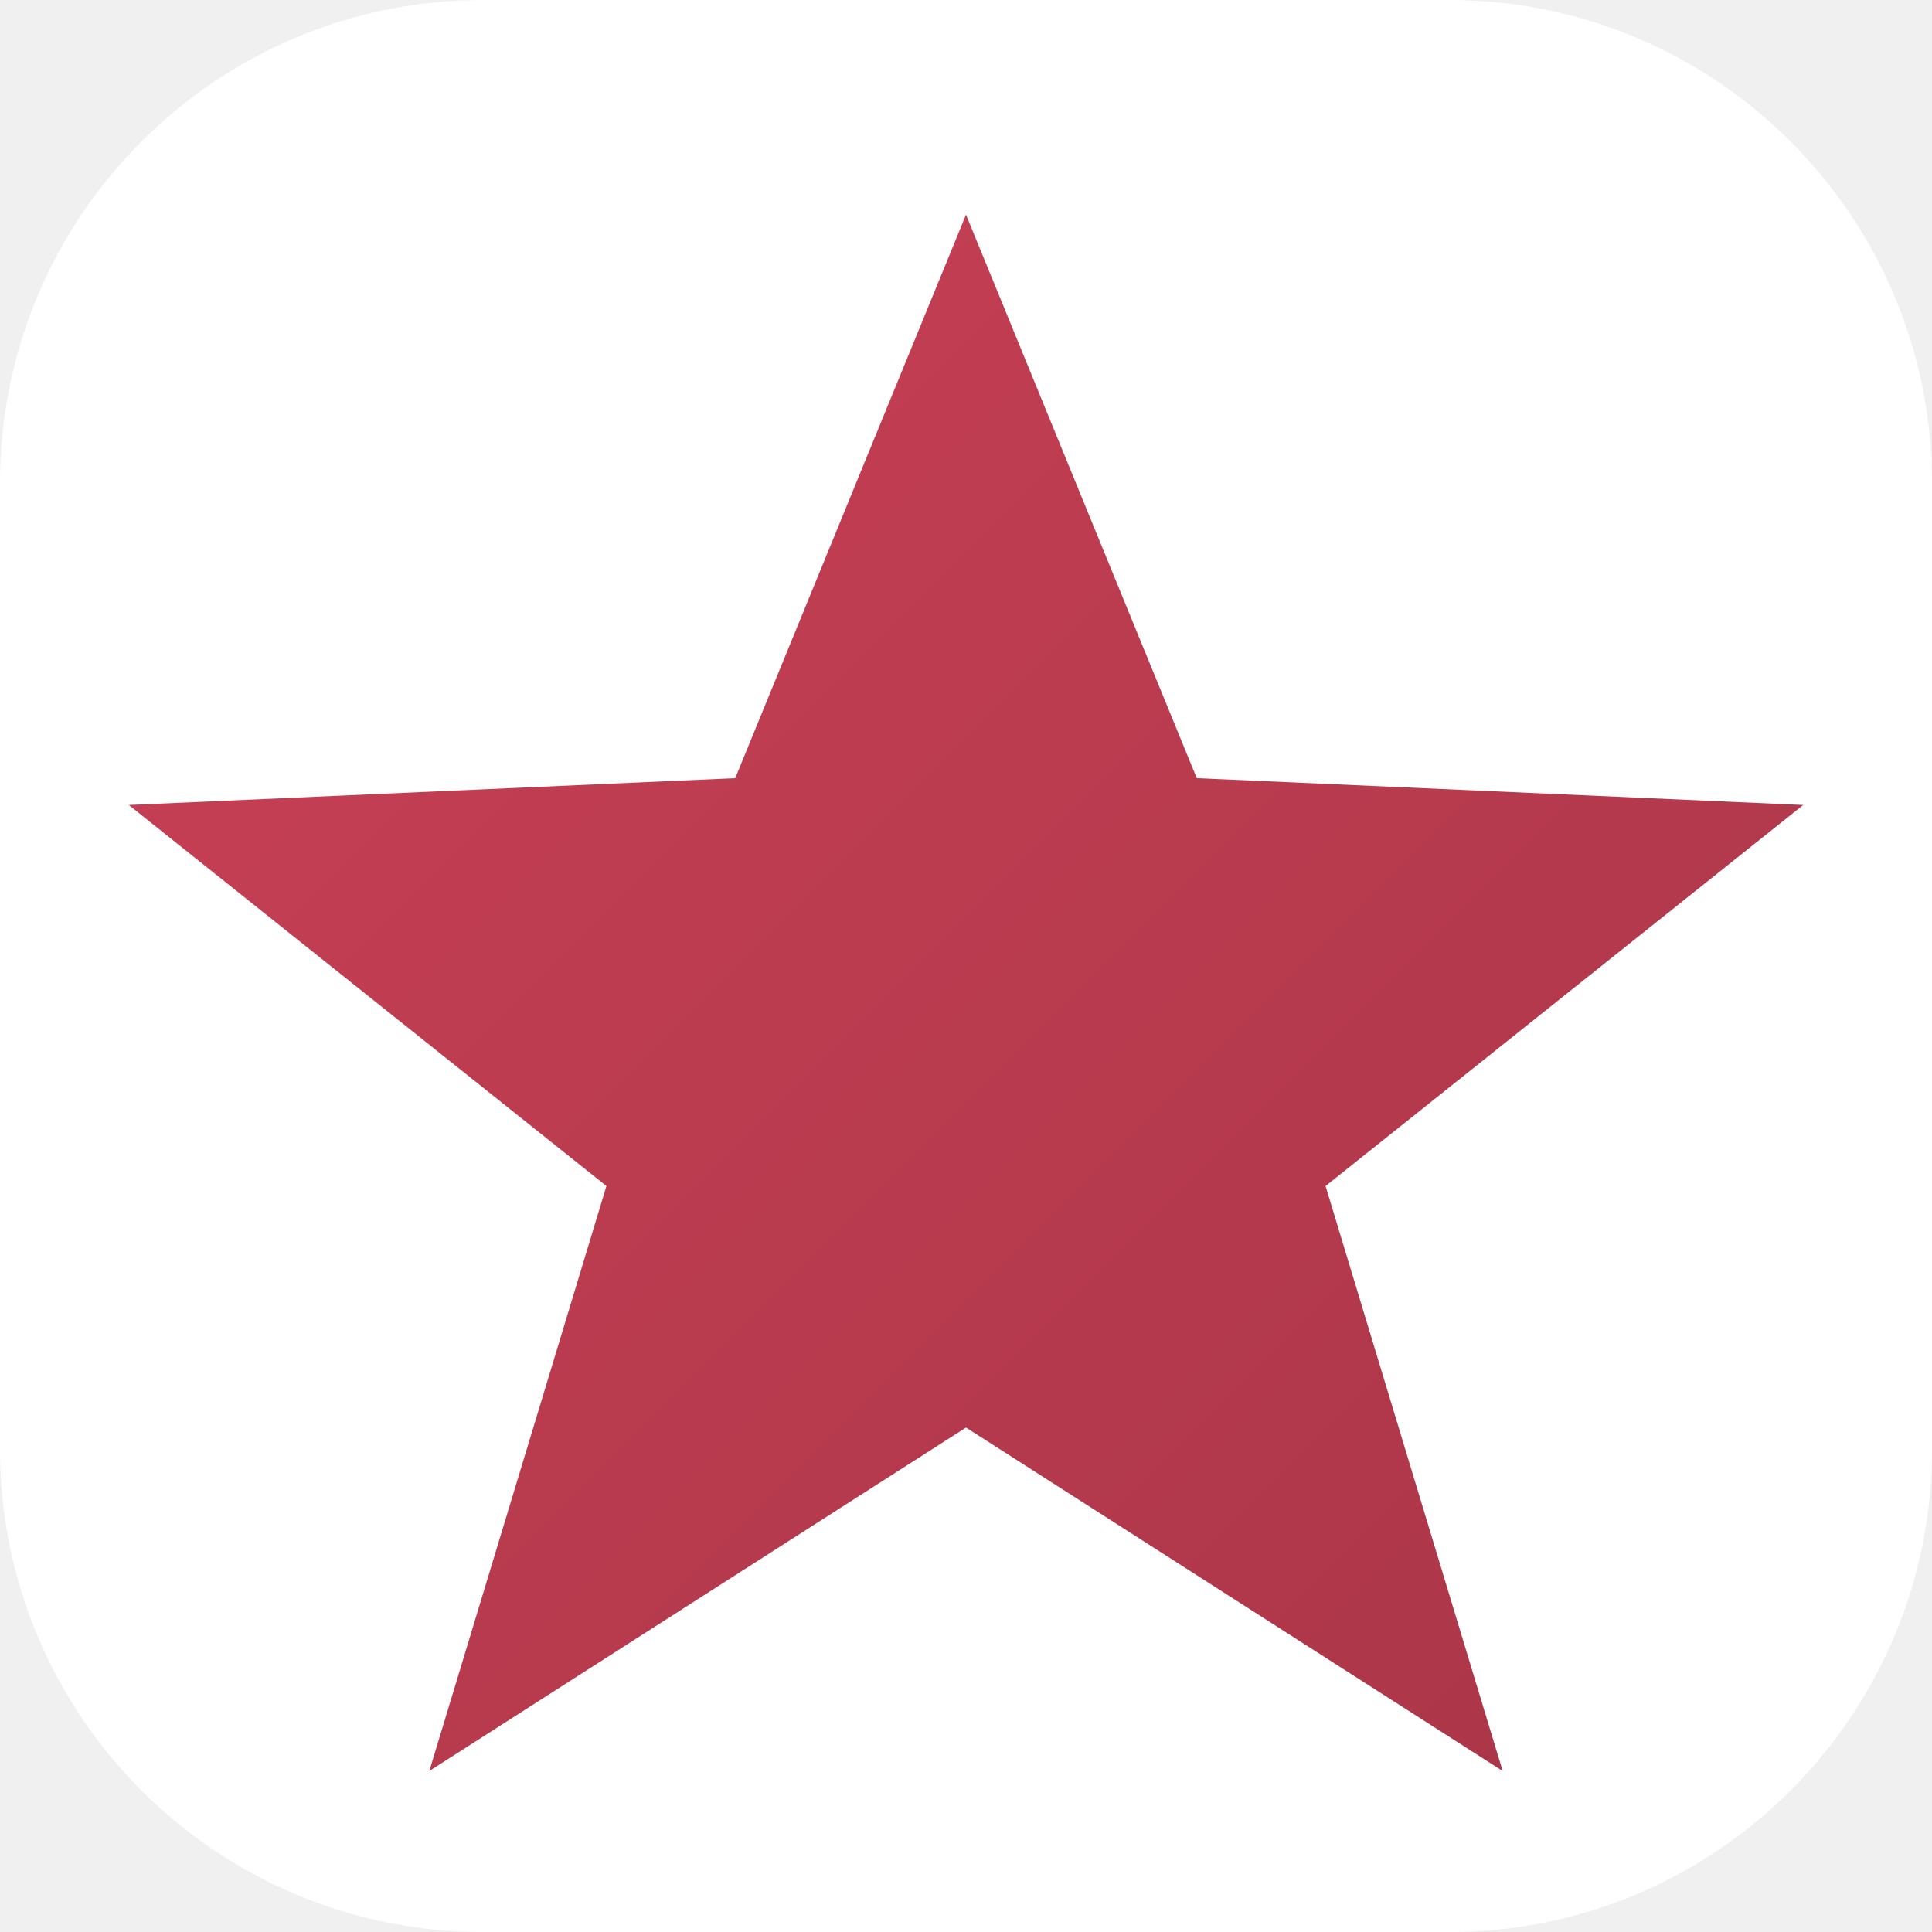
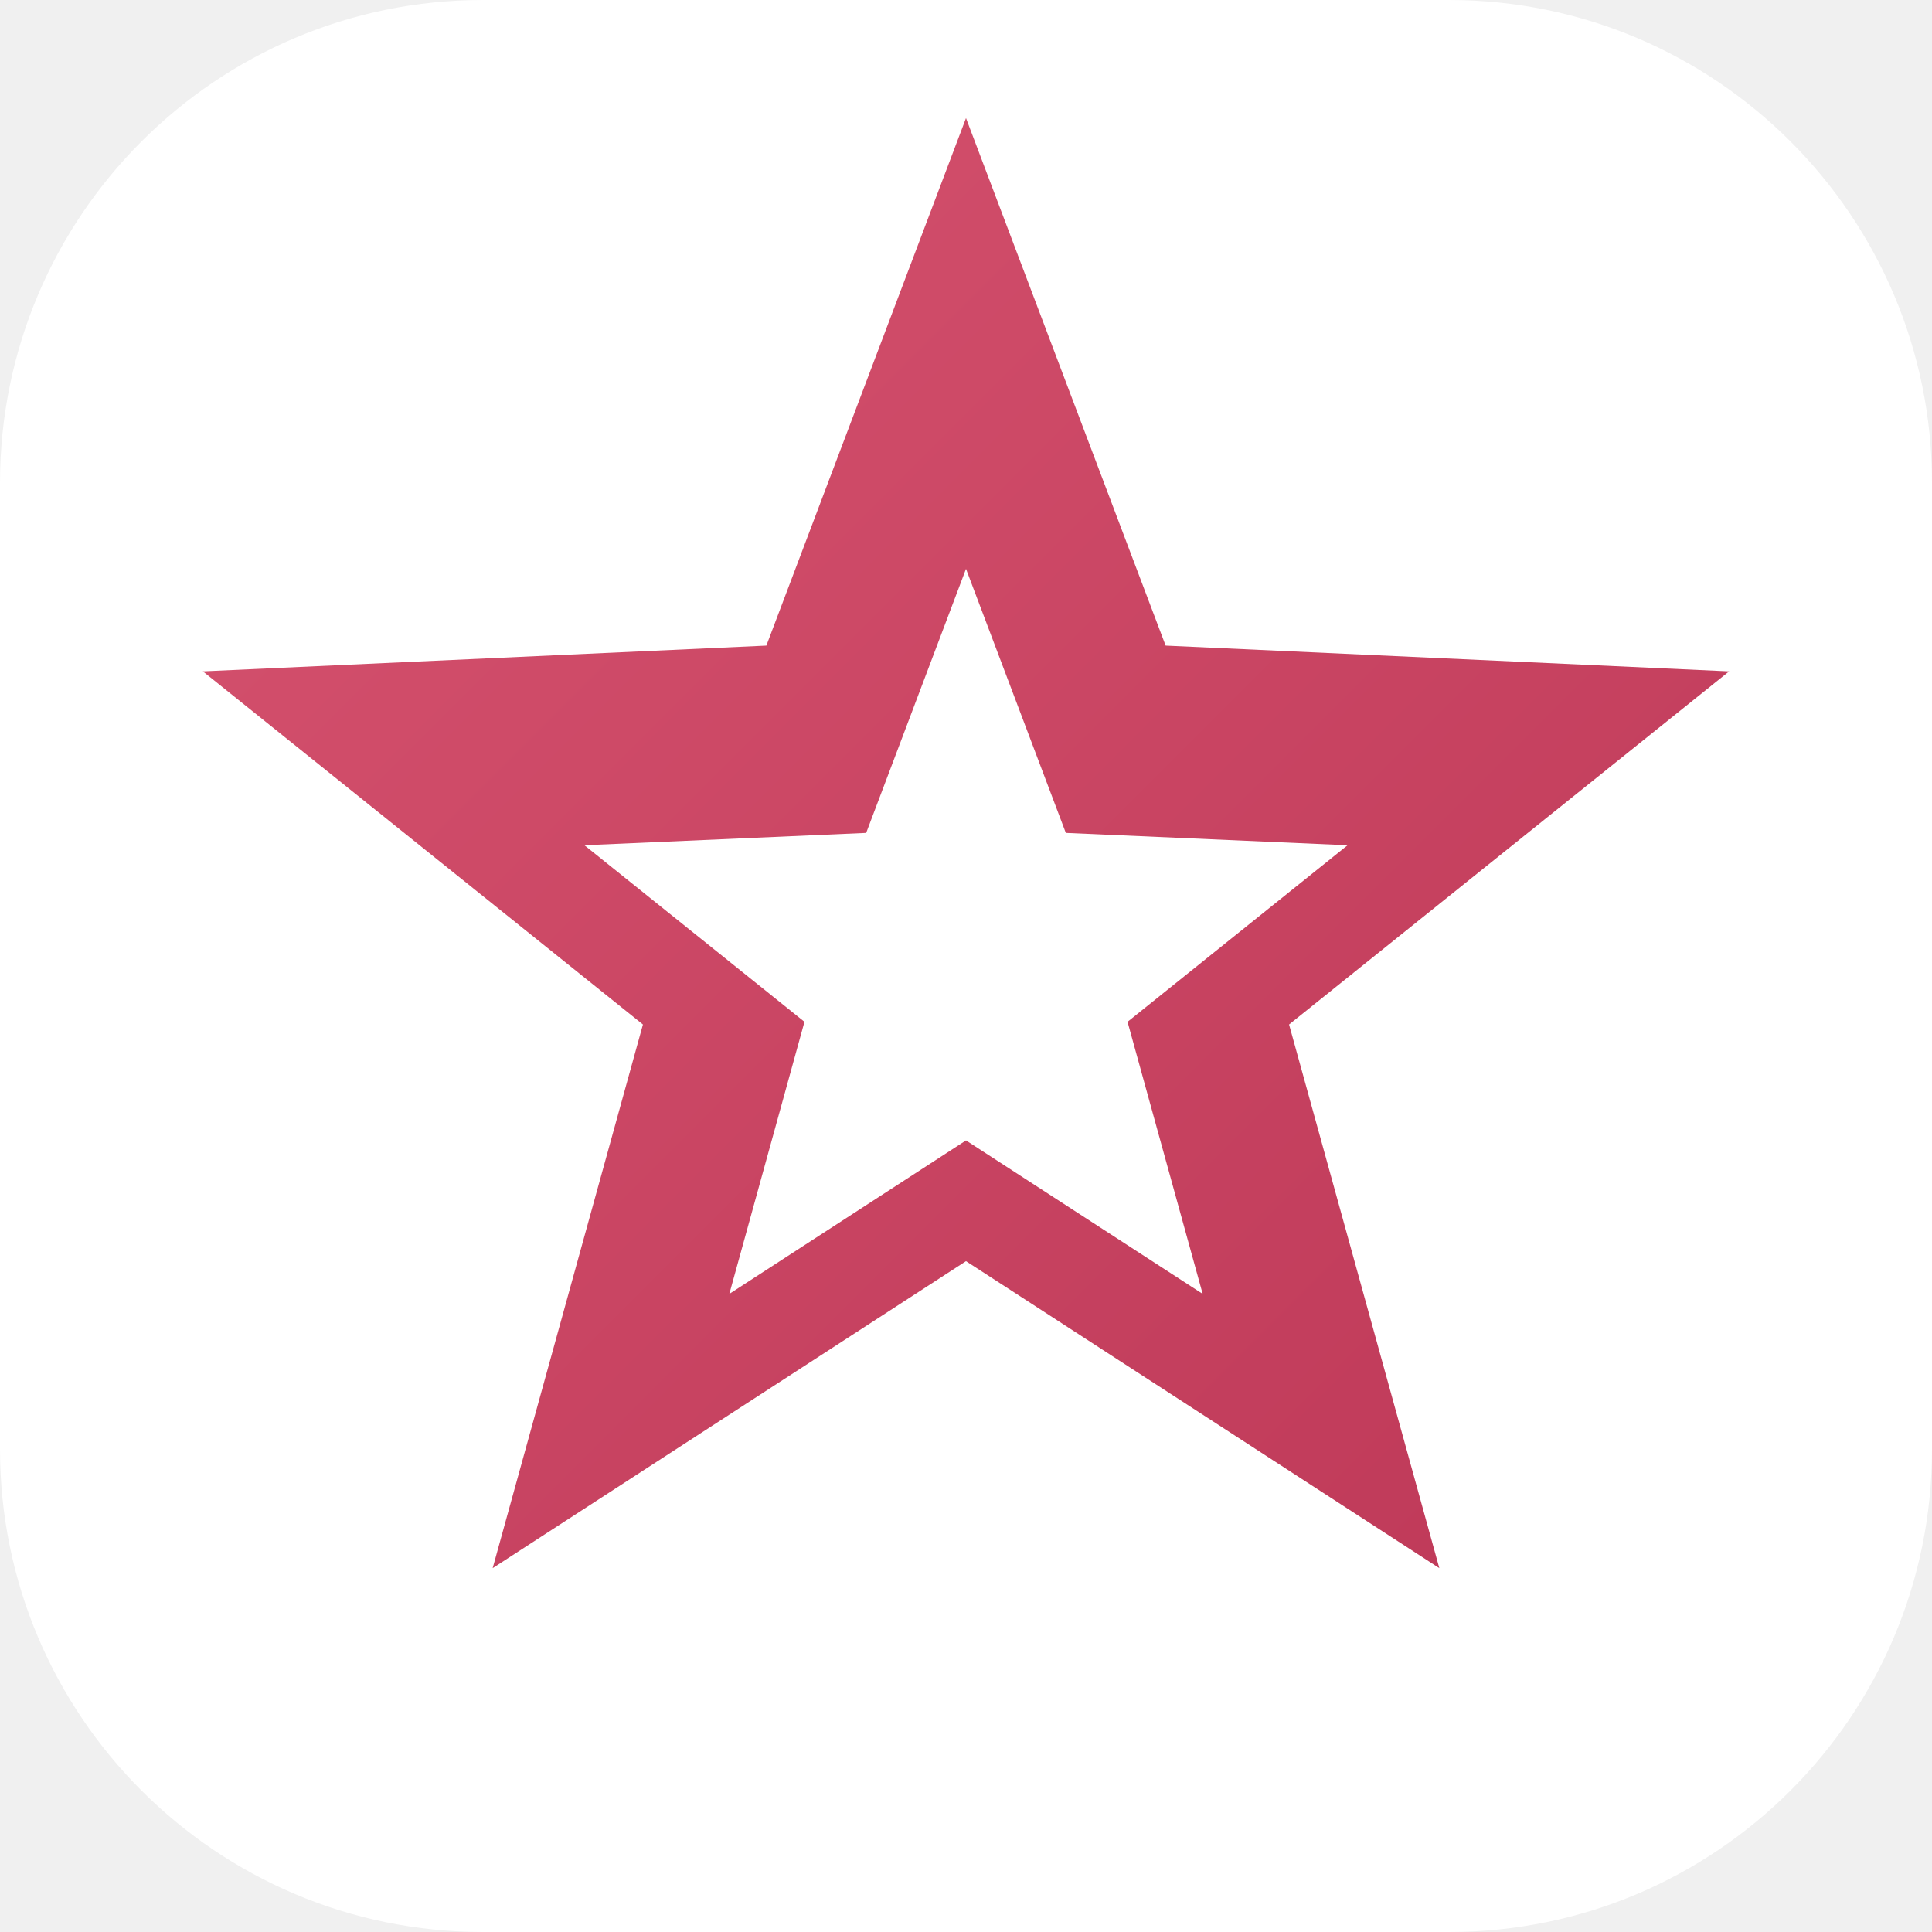
<svg xmlns="http://www.w3.org/2000/svg" viewBox="0 0 36 36" width="36" height="36">
  <rect width="36" height="36" rx="9" fill="#FFFFFF" />
  <defs>
    <linearGradient id="g" x1="0" y1="0" x2="36" y2="36" gradientUnits="userSpaceOnUse">
-       <stop offset="0%" stop-color="#CE4257" />
-       <stop offset="100%" stop-color="#A63446" />
+       <stop offset="0%" stop-color="#D95672" />
+       <stop offset="100%" stop-color="#B93353" />
    </linearGradient>
  </defs>
-   <polygon points="18,4 22.3,14.5 33.6,15 24.7,22.1 28,33 18,26.6 8,33 11.3,22.1 2.4,15 13.7,14.5" fill="url(#g)" />
+   <polygon points="18,2.2 21.72,12.03 32.22,12.51 24.02,19.09 26.82,29.22 18,23.5 9.18,29.22 11.98,19.09 3.78,12.51 14.28,12.03" fill="url(#g)" />
+   <polygon points="18,10.6 19.86,15.52 25.11,15.75 21.01,19.04 22.41,24.11 18,21.25 13.59,24.11 14.99,19.04 10.89,15.75 16.14,15.52" fill="#FFFFFF" />
</svg>
